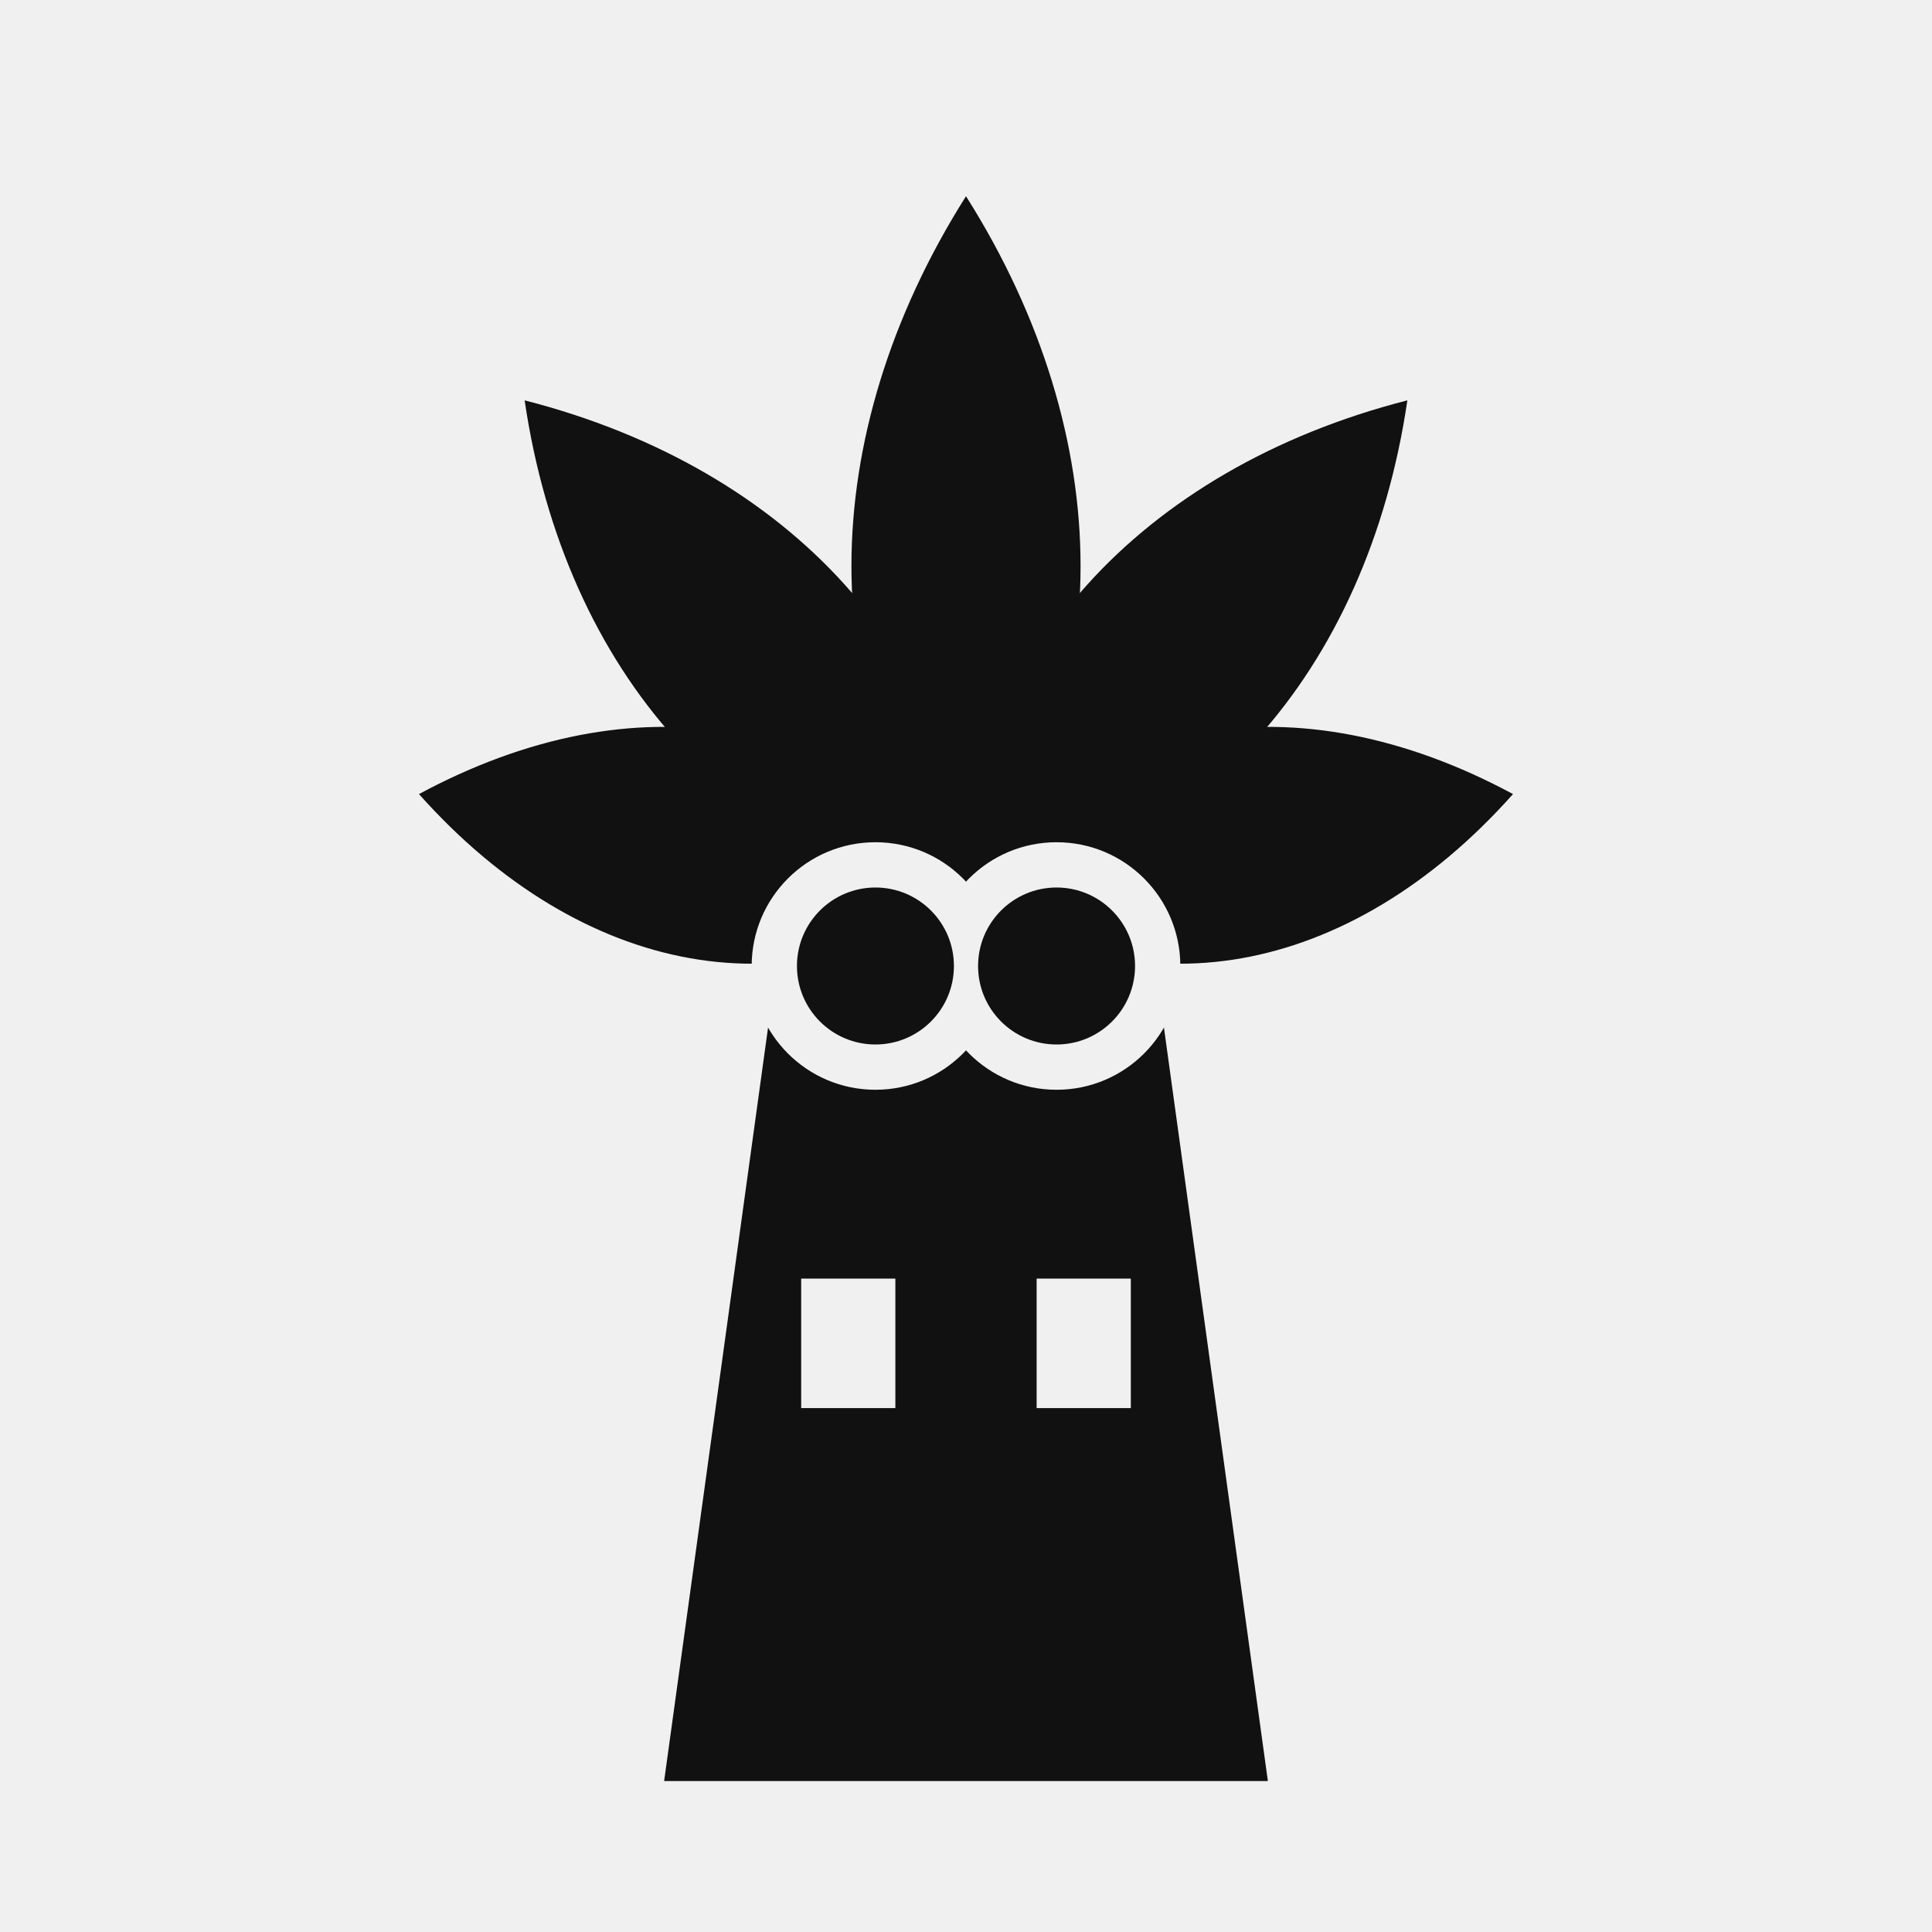
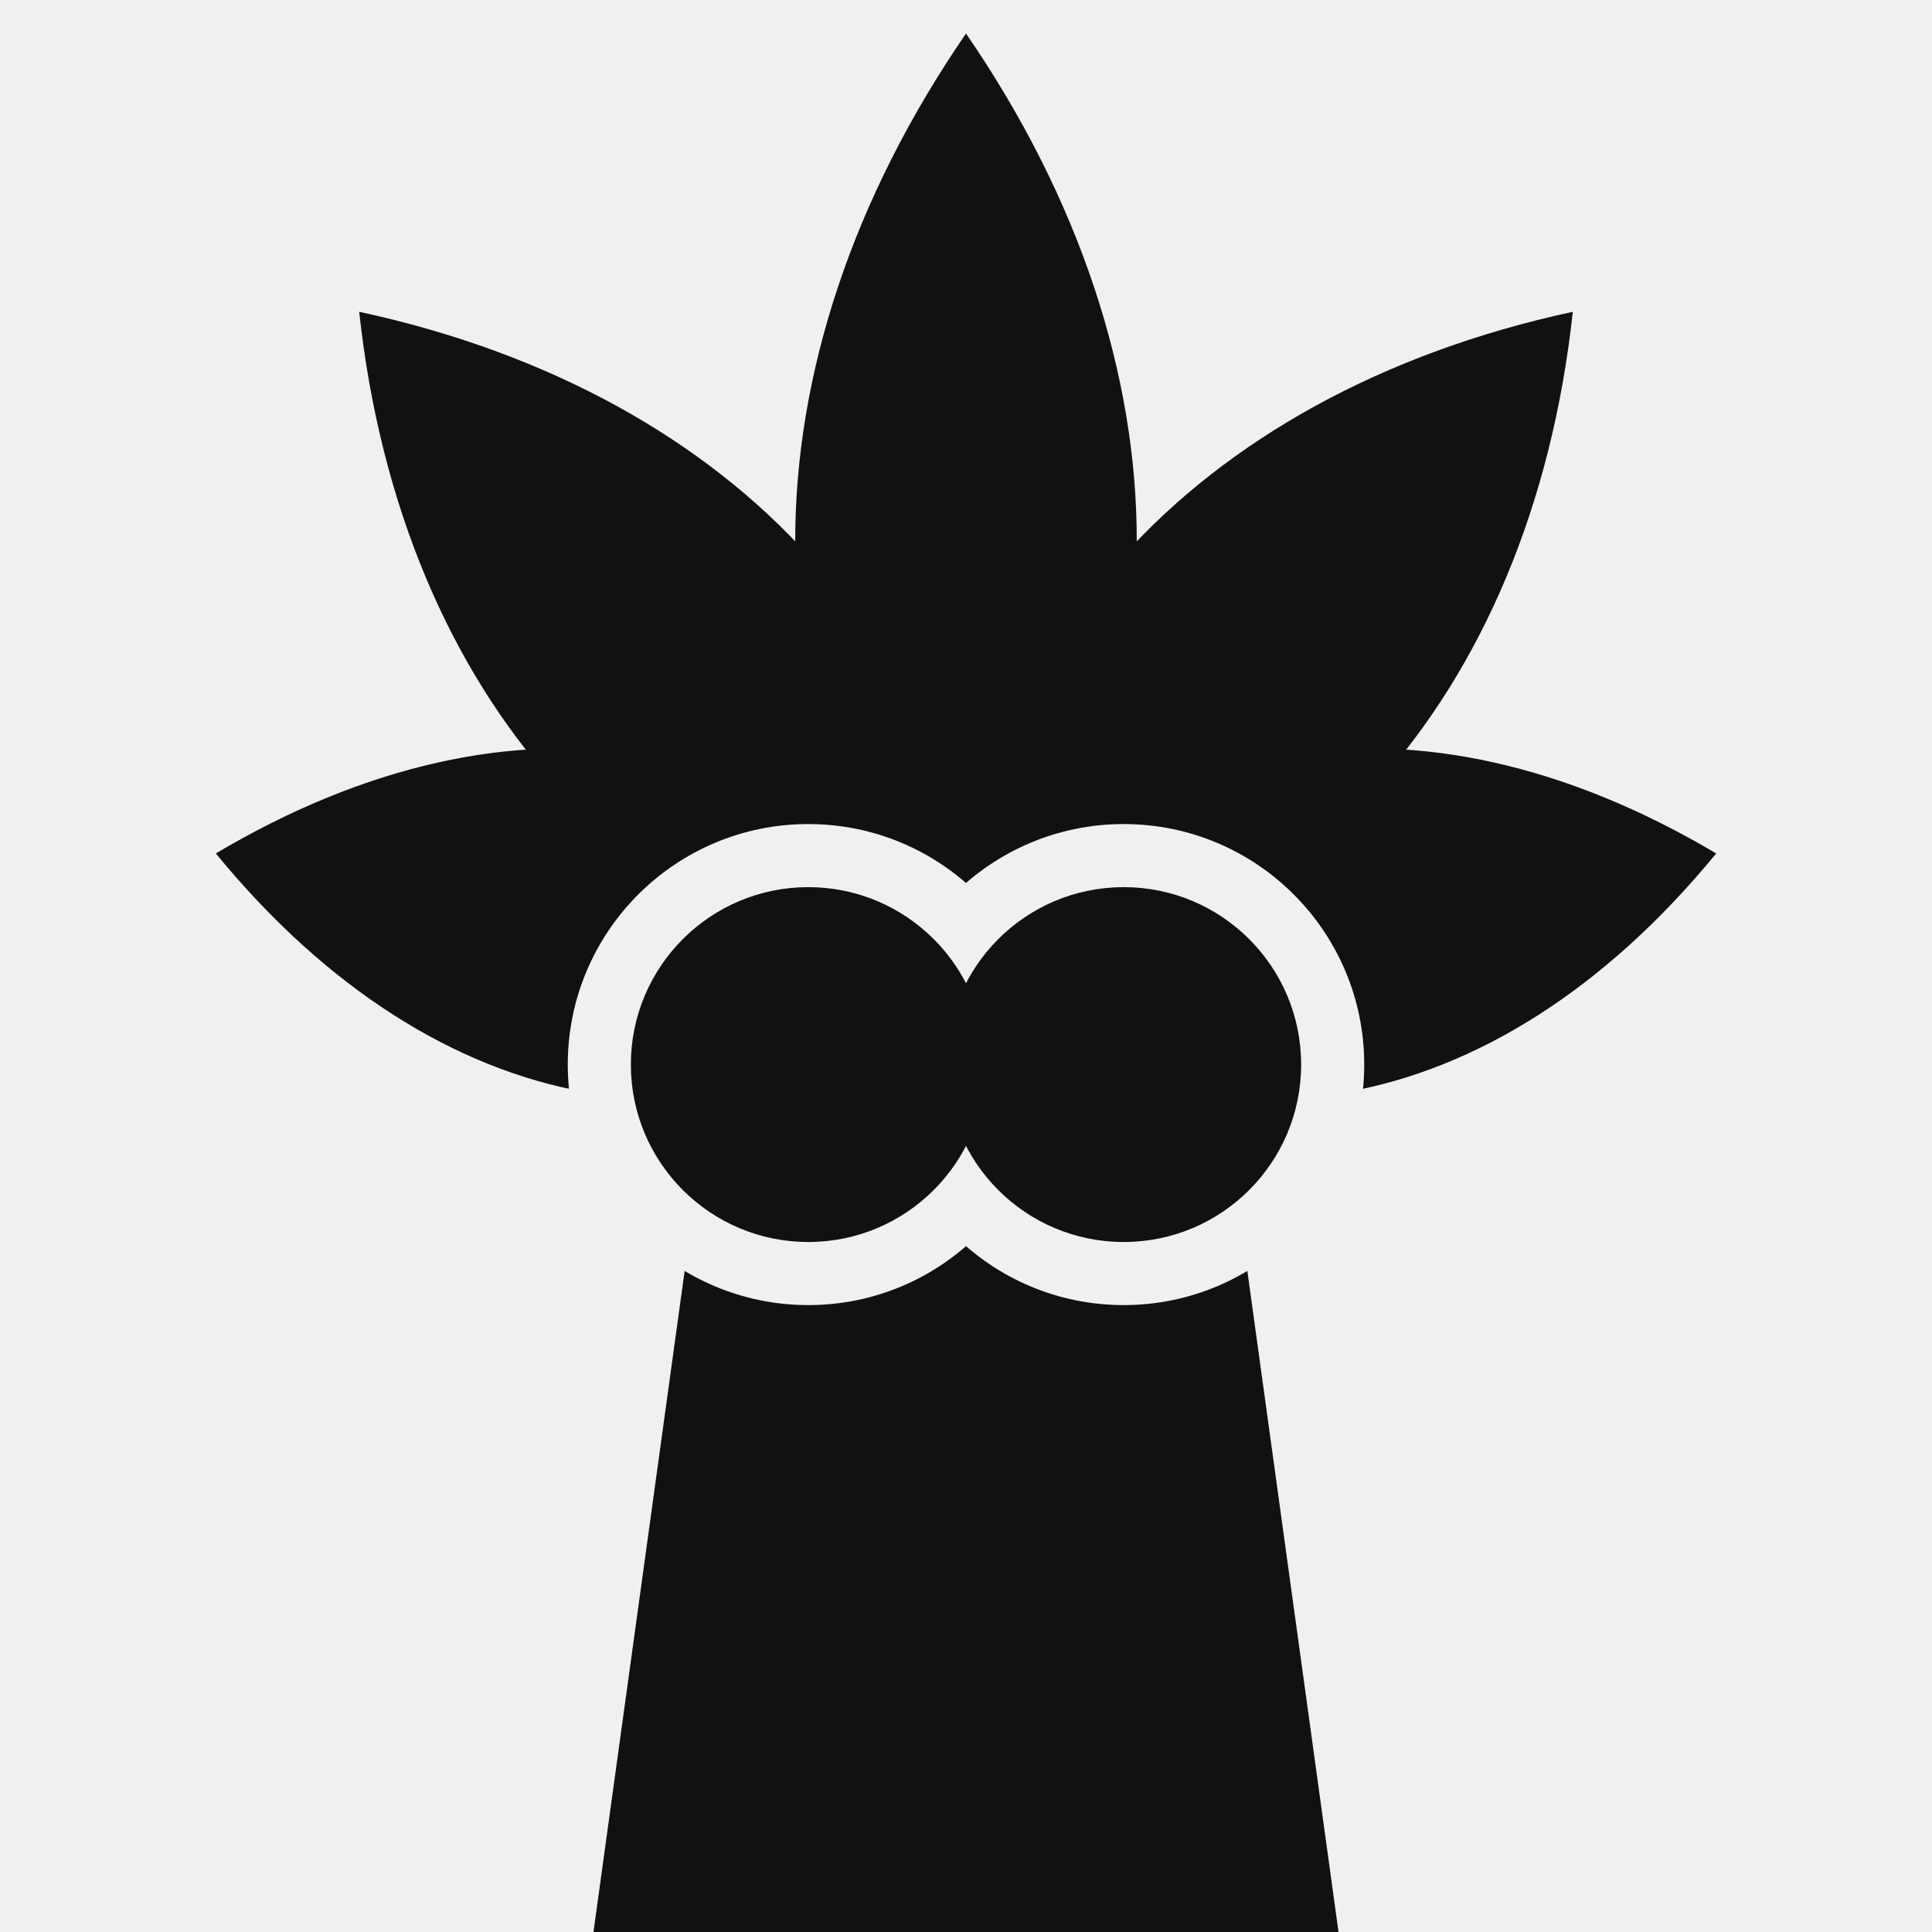
- <svg xmlns="http://www.w3.org/2000/svg" viewBox="0 0 128 128" width="128" height="128" fill="#111111" role="img" aria-label="pipaya">
+ <svg xmlns="http://www.w3.org/2000/svg" viewBox="15 12 98 98" width="104" height="104" fill="#111111" role="img" aria-label="pipaya">
  <defs>
-     <mask id="k" maskUnits="userSpaceOnUse" x="0" y="0" width="128" height="128">
+     <mask id="m" maskUnits="userSpaceOnUse" x="0" y="0" width="128" height="128">
      <rect width="128" height="128" fill="#fff" />
-       <circle cx="58" cy="64" r="8.2" fill="#000" />
-       <circle cx="70" cy="64" r="8.2" fill="#000" />
-       <g transform="translate(64 89) scale(0.78)" fill="#000">
-         <path d="M-14 -5.5L-6 -5.5L-6 5.5L-14 5.5Z" />
-         <path d="M6 -5.5L14 -5.5L14 5.5L6 5.5Z" />
-       </g>
+       <circle cx="56" cy="66" r="12.2" fill="#000" />
+       <circle cx="72" cy="66" r="12.2" fill="#000" />
    </mask>
  </defs>
-   <g mask="url(#k)">
-     <path d="M52 60H76L84 118H44Z" />
-     <ellipse cx="64" cy="53.5" rx="5.5" ry="7.5" />
-     <path d="M0 0C-11 -12 -11 -30 0 -46C11 -30 11 -12 0 0Z" transform="translate(64 59) rotate(-80) scale(.92 0.8)" fill="#111111" />
-     <path d="M0 0C-11 -12 -11 -30 0 -46C11 -30 11 -12 0 0Z" transform="translate(64 59) rotate(-42) scale(.92 0.95)" fill="#111111" />
-     <path d="M0 0C-11 -12 -11 -30 0 -46C11 -30 11 -12 0 0Z" transform="translate(64 59) rotate(0) scale(.92 1)" fill="#111111" />
-     <path d="M0 0C-11 -12 -11 -30 0 -46C11 -30 11 -12 0 0Z" transform="translate(64 59) rotate(42) scale(.92 0.95)" fill="#111111" />
-     <path d="M0 0C-11 -12 -11 -30 0 -46C11 -30 11 -12 0 0Z" transform="translate(64 59) rotate(80) scale(.92 0.8)" fill="#111111" />
+   <g mask="url(#m)">
+     <path d="M52 60H76L84 118H44Z" fill="#111111" />
+     <g fill="#111111">
+       <ellipse cx="64" cy="58" rx="6" ry="8" />
+       <path d="M0 0C-11 -12 -11 -30 0 -46C11 -30 11 -12 0 0Z" transform="translate(64 62) rotate(-80) scale(1.05 0.84)" />
+       <path d="M0 0C-11 -12 -11 -30 0 -46C11 -30 11 -12 0 0Z" transform="translate(64 62) rotate(-42) scale(1.05 1)" />
+       <path d="M0 0C-11 -12 -11 -30 0 -46C11 -30 11 -12 0 0Z" transform="translate(64 62) rotate(0) scale(1.05 1.05)" />
+       <path d="M0 0C-11 -12 -11 -30 0 -46C11 -30 11 -12 0 0Z" transform="translate(64 62) rotate(42) scale(1.05 1)" />
+       <path d="M0 0C-11 -12 -11 -30 0 -46C11 -30 11 -12 0 0Z" transform="translate(64 62) rotate(80) scale(1.05 0.84)" />
+     </g>
  </g>
-   <circle cx="58" cy="64" r="5.2" />
-   <circle cx="70" cy="64" r="5.2" />
+   <circle cx="56" cy="66" r="9" fill="#111111" />
+   <circle cx="72" cy="66" r="9" fill="#111111" />
</svg>
